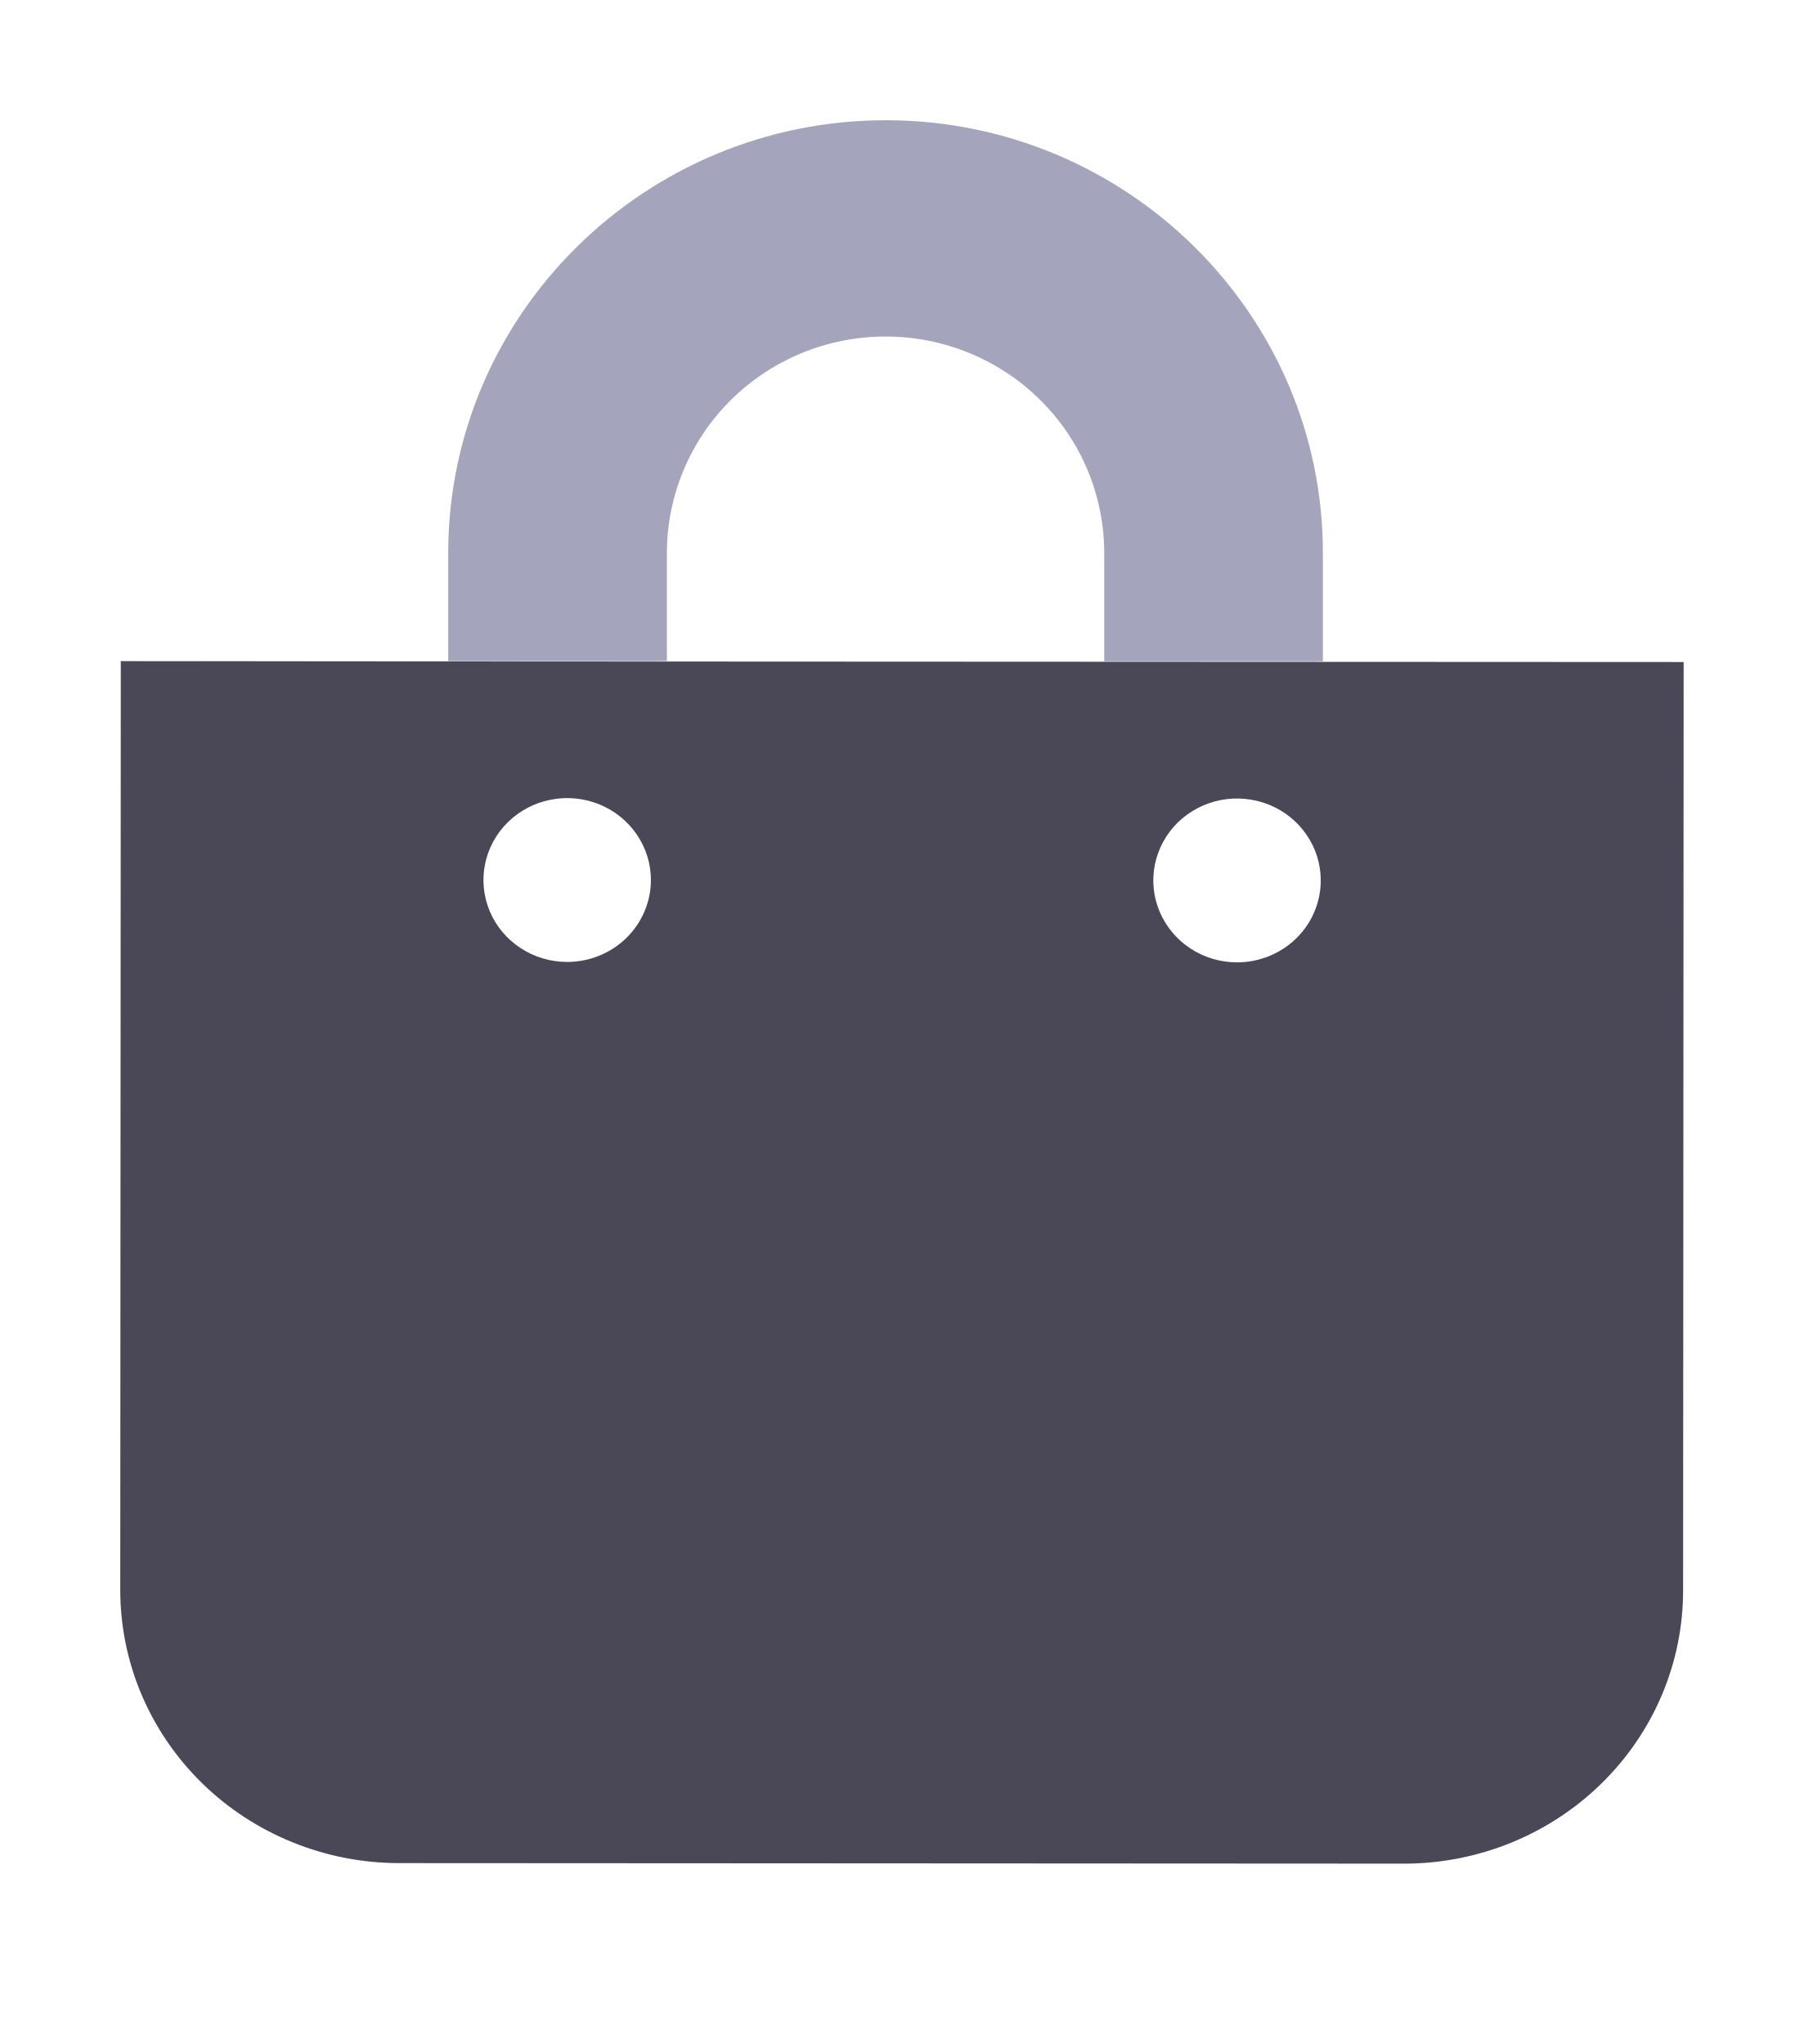
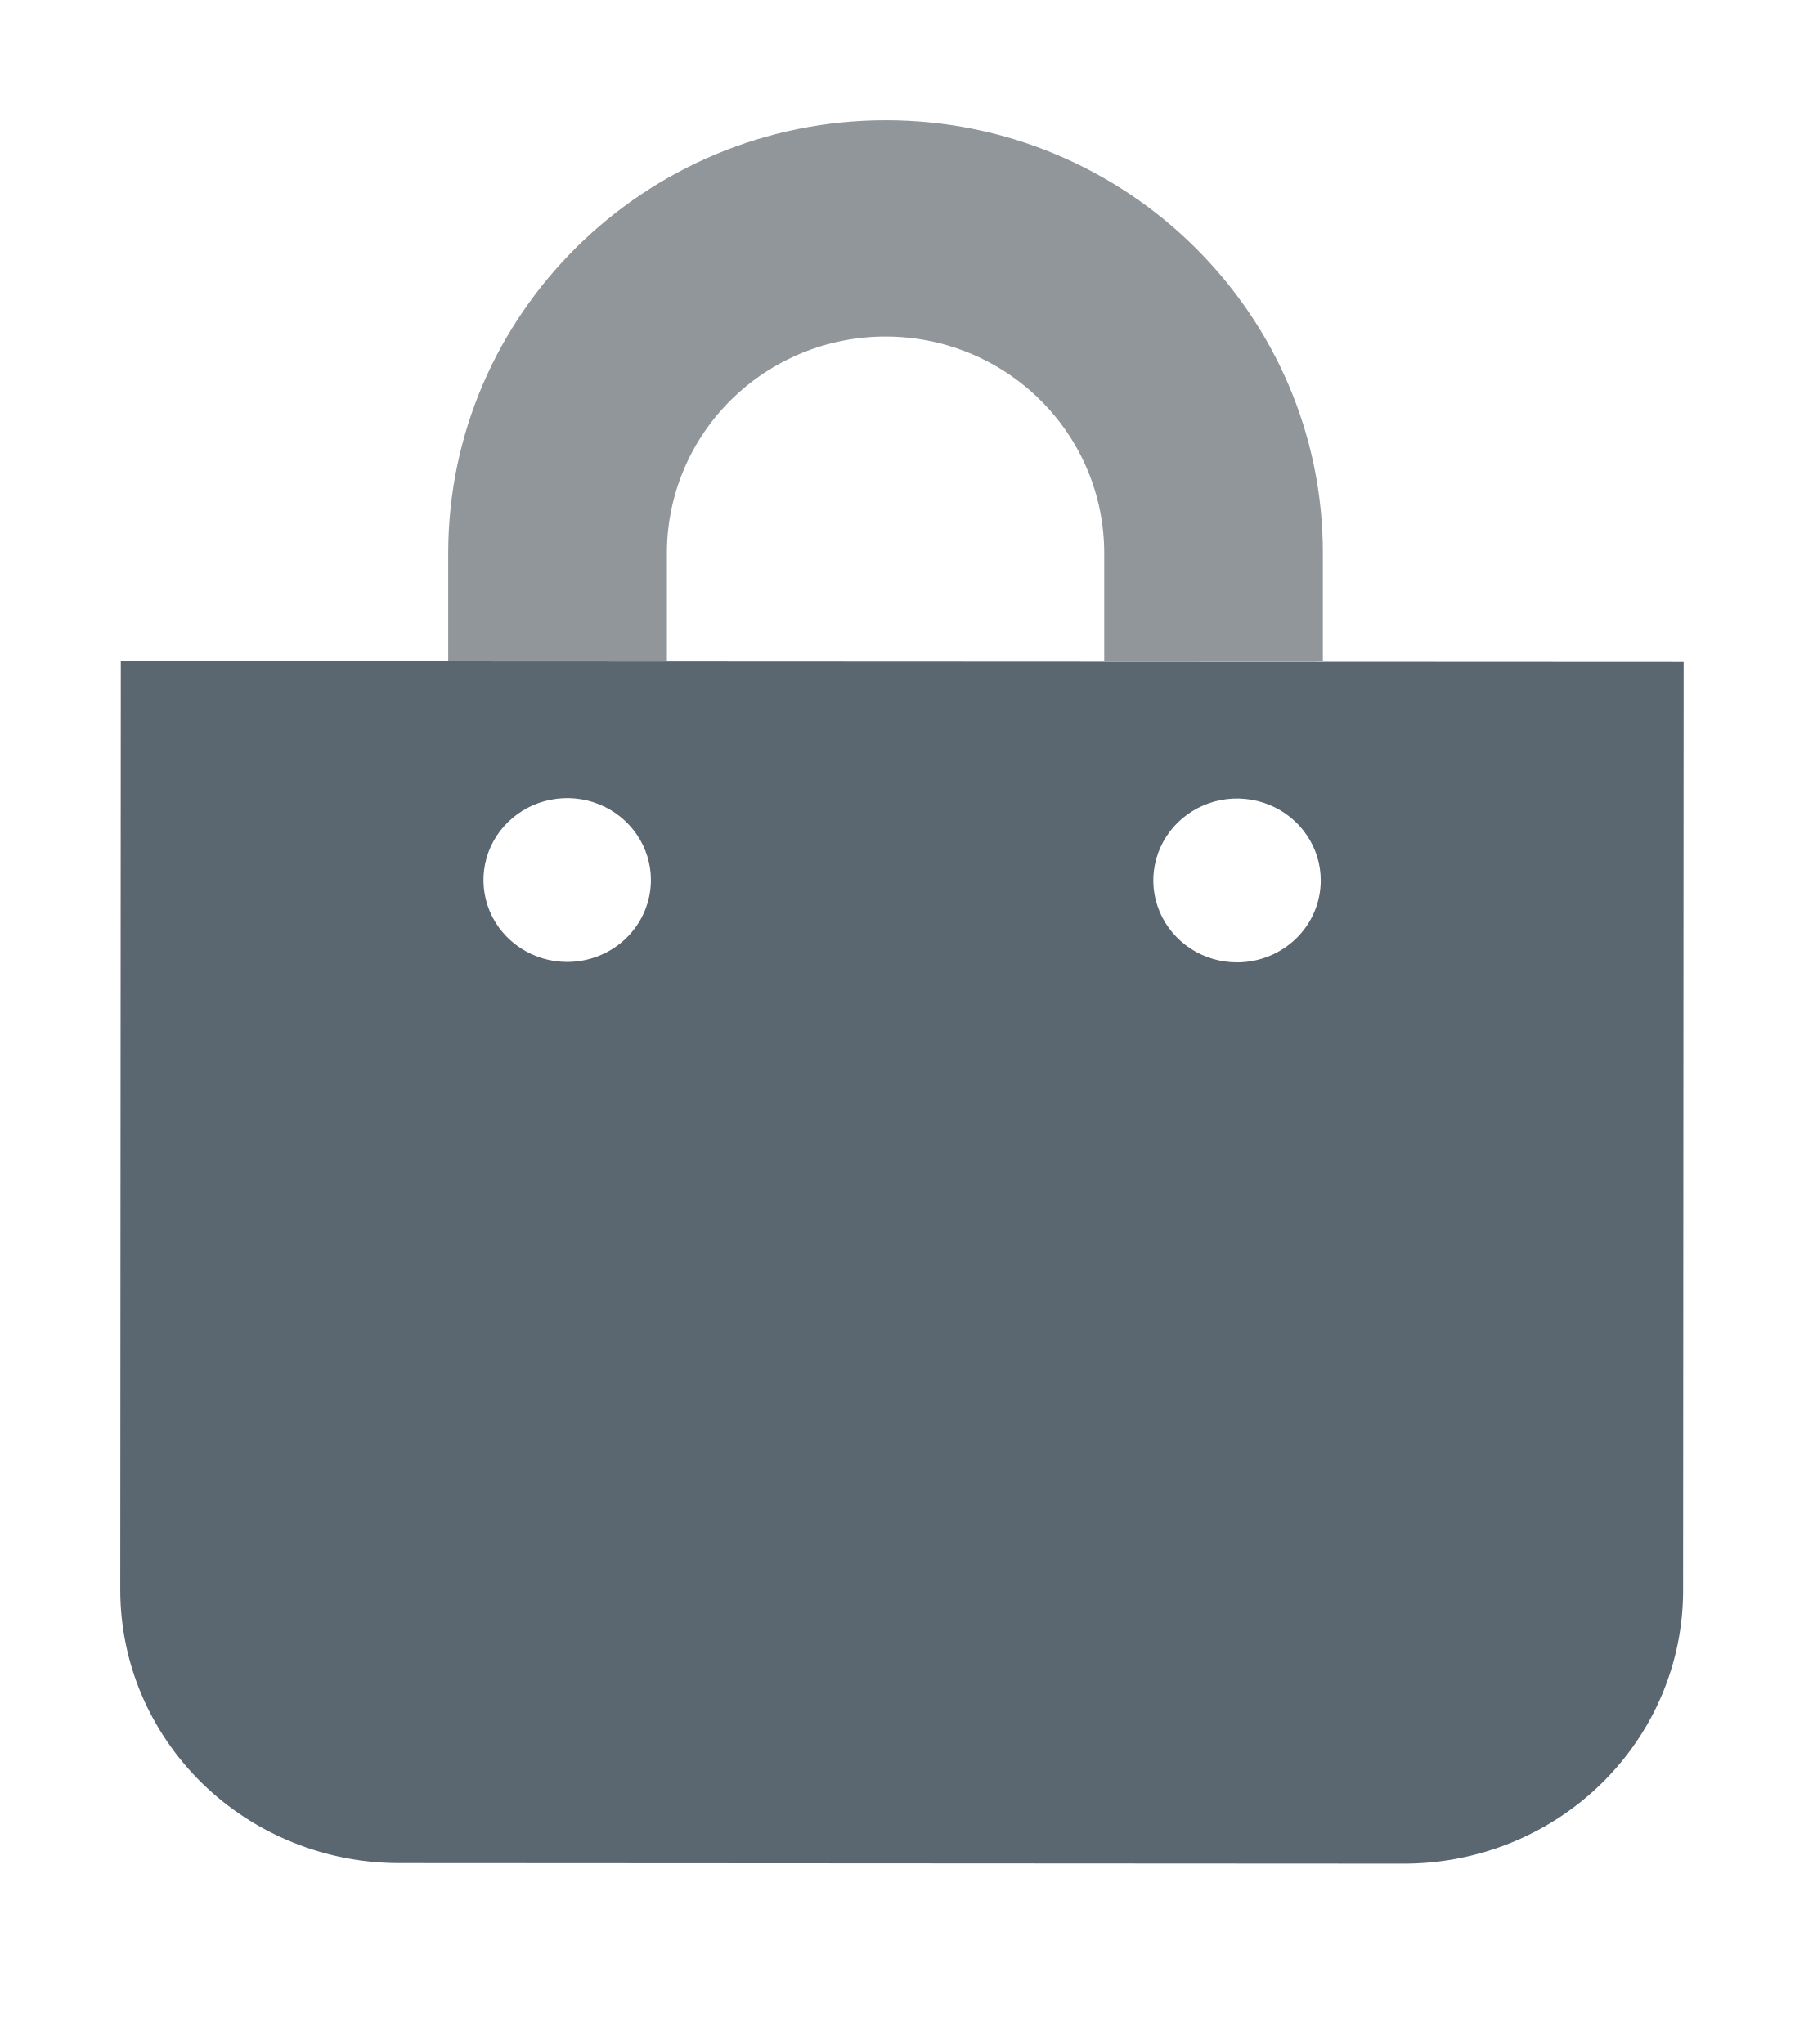
<svg xmlns="http://www.w3.org/2000/svg" width="30" height="34" viewBox="0 0 30 34" fill="none">
-   <path d="M2 11V10.993L7.454 10.996V9.196C7.458 5.226 10.722 2 14.732 2C18.742 2 22.005 5.234 22 9.204V11H18.364V9.2C18.364 8.245 17.982 7.329 17.3 6.654C16.619 5.978 15.694 5.598 14.73 5.598C13.765 5.597 12.84 5.976 12.158 6.651C11.476 7.325 11.092 8.241 11.091 9.195V10.995H14.727L2 11Z" fill="#A4A5BC" />
-   <path d="M2.009 11L2 26.445C2 27.042 2.119 27.633 2.352 28.184C2.585 28.735 2.927 29.236 3.357 29.658C3.788 30.081 4.3 30.415 4.863 30.644C5.426 30.873 6.029 30.991 6.639 30.991L23.349 31C24.58 31 25.761 30.521 26.631 29.669C27.502 28.817 27.991 27.662 27.991 26.457L28 11.012L2.009 11ZM9.433 16.001C9.157 16.001 8.888 15.921 8.659 15.771C8.43 15.622 8.251 15.409 8.146 15.16C8.041 14.911 8.013 14.637 8.067 14.372C8.121 14.108 8.253 13.865 8.448 13.675C8.643 13.484 8.891 13.354 9.161 13.302C9.431 13.249 9.711 13.276 9.965 13.379C10.22 13.482 10.437 13.657 10.59 13.881C10.743 14.105 10.825 14.369 10.825 14.638C10.825 15 10.678 15.346 10.417 15.602C10.156 15.857 9.802 16.001 9.433 16.001ZM20.573 16.008C20.297 16.008 20.028 15.928 19.799 15.778C19.57 15.628 19.392 15.415 19.286 15.166C19.181 14.918 19.153 14.643 19.207 14.379C19.261 14.115 19.393 13.872 19.588 13.681C19.783 13.491 20.031 13.361 20.301 13.308C20.571 13.256 20.851 13.283 21.106 13.386C21.36 13.489 21.578 13.664 21.73 13.888C21.884 14.112 21.965 14.375 21.965 14.645C21.965 15.006 21.819 15.353 21.557 15.609C21.296 15.864 20.942 16.008 20.573 16.008Z" fill="#4A4756" />
+   <path d="M2 11V10.993L7.454 10.996V9.196C7.458 5.226 10.722 2 14.732 2C18.742 2 22.005 5.234 22 9.204V11H18.364V9.2C18.364 8.245 17.982 7.329 17.3 6.654C16.619 5.978 15.694 5.598 14.73 5.598C13.765 5.597 12.84 5.976 12.158 6.651C11.476 7.325 11.092 8.241 11.091 9.195V10.995H14.727L2 11Z" fill="#91969B" />
+   <path d="M2.009 11L2 26.445C2 27.042 2.119 27.633 2.352 28.184C2.585 28.735 2.927 29.236 3.357 29.658C3.788 30.081 4.3 30.415 4.863 30.644C5.426 30.873 6.029 30.991 6.639 30.991L23.349 31C24.58 31 25.761 30.521 26.631 29.669C27.502 28.817 27.991 27.662 27.991 26.457L28 11.012L2.009 11ZM9.433 16.001C9.157 16.001 8.888 15.921 8.659 15.771C8.43 15.622 8.251 15.409 8.146 15.16C8.041 14.911 8.013 14.637 8.067 14.372C8.121 14.108 8.253 13.865 8.448 13.675C8.643 13.484 8.891 13.354 9.161 13.302C9.431 13.249 9.711 13.276 9.965 13.379C10.22 13.482 10.437 13.657 10.59 13.881C10.743 14.105 10.825 14.369 10.825 14.638C10.825 15 10.678 15.346 10.417 15.602C10.156 15.857 9.802 16.001 9.433 16.001ZM20.573 16.008C20.297 16.008 20.028 15.928 19.799 15.778C19.57 15.628 19.392 15.415 19.286 15.166C19.181 14.918 19.153 14.643 19.207 14.379C19.261 14.115 19.393 13.872 19.588 13.681C19.783 13.491 20.031 13.361 20.301 13.308C20.571 13.256 20.851 13.283 21.106 13.386C21.36 13.489 21.578 13.664 21.73 13.888C21.884 14.112 21.965 14.375 21.965 14.645C21.965 15.006 21.819 15.353 21.557 15.609C21.296 15.864 20.942 16.008 20.573 16.008Z" fill="#5A6670" />
</svg>
